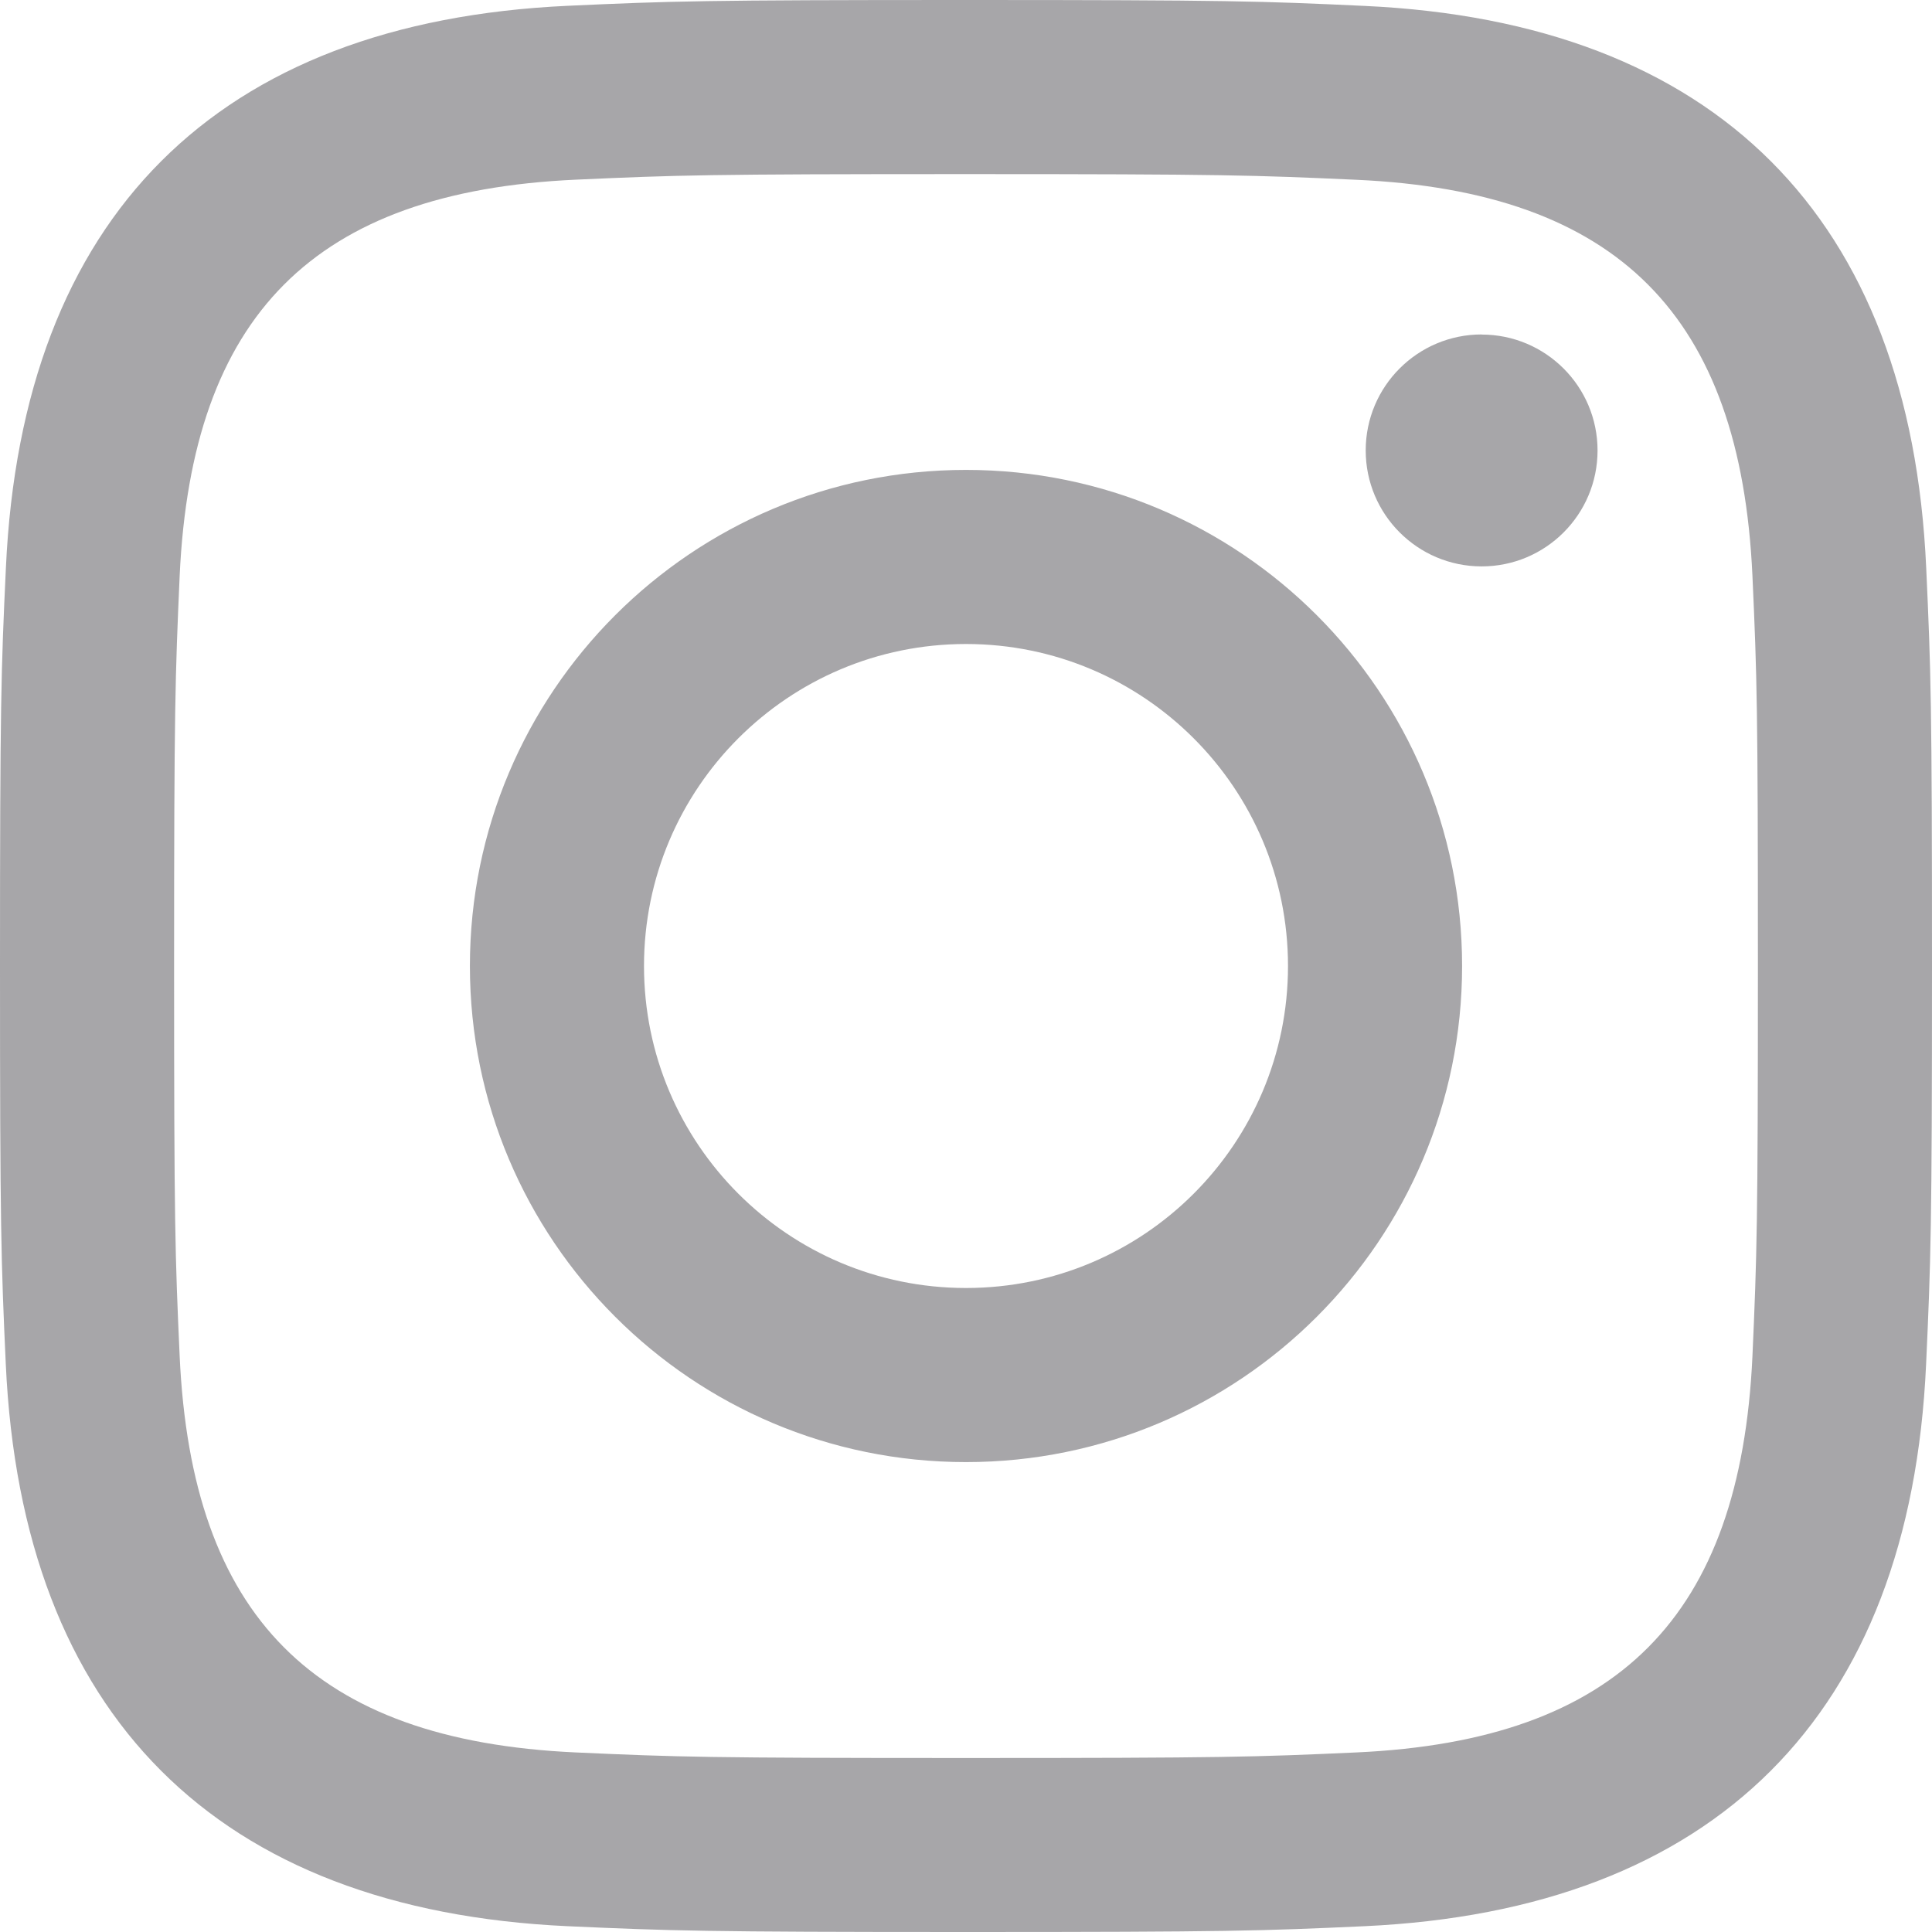
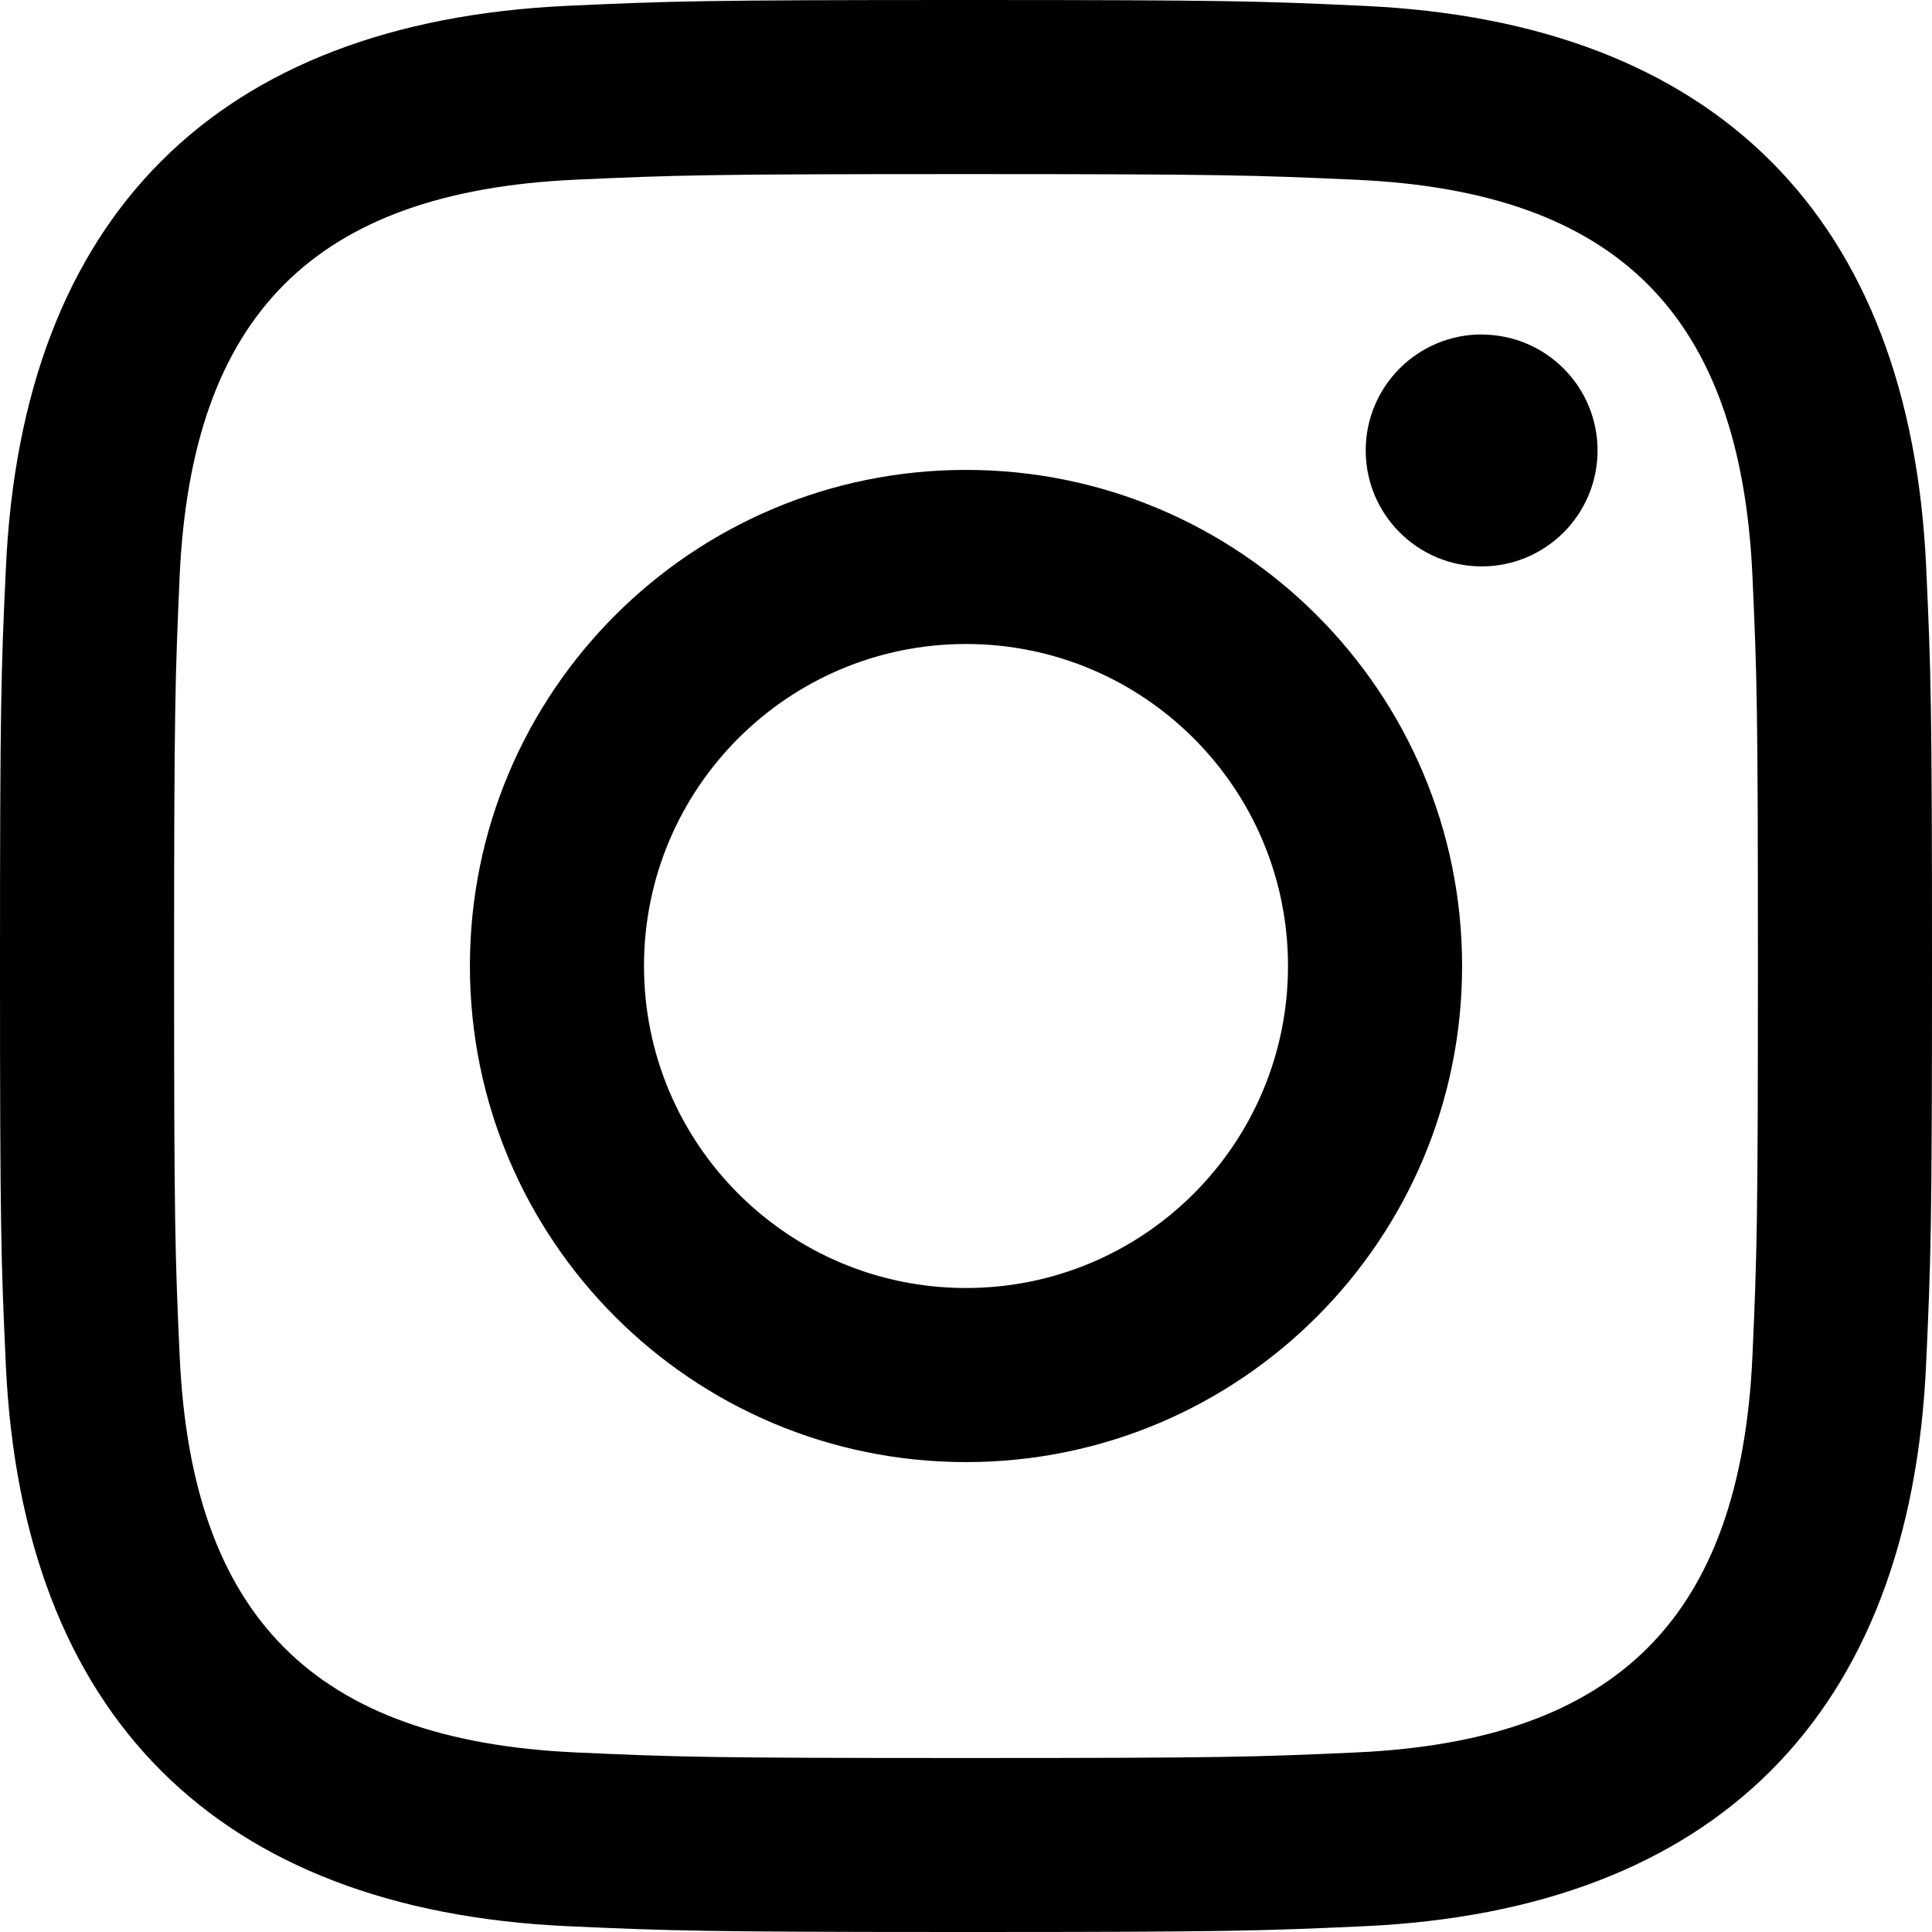
<svg xmlns="http://www.w3.org/2000/svg" width="18" height="18" viewBox="0 0 18 18">
-   <defs>
-     <linearGradient id="instagramGradient" x1="15%" y1="85%" x2="85%" y2="15%">
-       <stop offset="0%" style="stop-color: rgb(254, 180, 79); stop-opacity: 1;" />
-       <stop offset="100%" style="stop-color: rgb(197, 56, 173); stop-opacity: 1;" />
-     </linearGradient>
-   </defs>
  <g fill="none" fill-rule="evenodd">
-     <path class="fill" fill="#A7A6A9" fill-rule="nonzero" d="M9 1.622c2.403 0 2.688.01 3.637.053 2.44.11 3.579 1.268 3.69 3.689.043.949.051 1.234.051 3.637 0 2.404-.009 2.688-.051 3.636-.112 2.42-1.248 3.579-3.69 3.69-.949.043-1.232.052-3.637.052-2.403 0-2.688-.009-3.637-.052-2.445-.112-3.578-1.275-3.689-3.69-.043-.949-.052-1.233-.052-3.637 0-2.403.01-2.687.052-3.637.112-2.42 1.248-3.578 3.69-3.689.949-.043 1.233-.052 3.636-.052zM9 0C6.556 0 6.25.01 5.29.054 2.02.204.205 2.018.055 5.289.01 6.249 0 6.556 0 9s.01 2.751.054 3.711c.15 3.268 1.964 5.085 5.235 5.235.96.043 1.267.054 3.711.054s2.751-.01 3.711-.054c3.265-.15 5.086-1.964 5.234-5.235.044-.96.055-1.267.055-3.711s-.01-2.75-.054-3.71C17.799 2.024 15.983.205 12.712.055 11.75.01 11.444 0 9 0zm0 4.378a4.622 4.622 0 1 0 0 9.244 4.622 4.622 0 0 0 0-9.244zM9 12a3 3 0 1 1 0-6 3 3 0 0 1 0 6zm4.805-8.884a1.08 1.08 0 1 0-.001 2.161 1.08 1.08 0 0 0 0-2.16z">
- 		</path>
+     <path class="fill" fill="#000" fill-rule="nonzero" d="M9 1.622c2.403 0 2.688.01 3.637.053 2.44.11 3.579 1.268 3.69 3.689.043.949.051 1.234.051 3.637 0 2.404-.009 2.688-.051 3.636-.112 2.42-1.248 3.579-3.69 3.69-.949.043-1.232.052-3.637.052-2.403 0-2.688-.009-3.637-.052-2.445-.112-3.578-1.275-3.689-3.69-.043-.949-.052-1.233-.052-3.637 0-2.403.01-2.687.052-3.637.112-2.42 1.248-3.578 3.69-3.689.949-.043 1.233-.052 3.636-.052zM9 0C6.556 0 6.25.01 5.29.054 2.02.204.205 2.018.055 5.289.01 6.249 0 6.556 0 9s.01 2.751.054 3.711c.15 3.268 1.964 5.085 5.235 5.235.96.043 1.267.054 3.711.054s2.751-.01 3.711-.054c3.265-.15 5.086-1.964 5.234-5.235.044-.96.055-1.267.055-3.711s-.01-2.75-.054-3.71C17.799 2.024 15.983.205 12.712.055 11.75.01 11.444 0 9 0zm0 4.378a4.622 4.622 0 1 0 0 9.244 4.622 4.622 0 0 0 0-9.244zM9 12a3 3 0 1 1 0-6 3 3 0 0 1 0 6zm4.805-8.884a1.08 1.08 0 1 0-.001 2.161 1.08 1.08 0 0 0 0-2.16z" />
  </g>
</svg>
